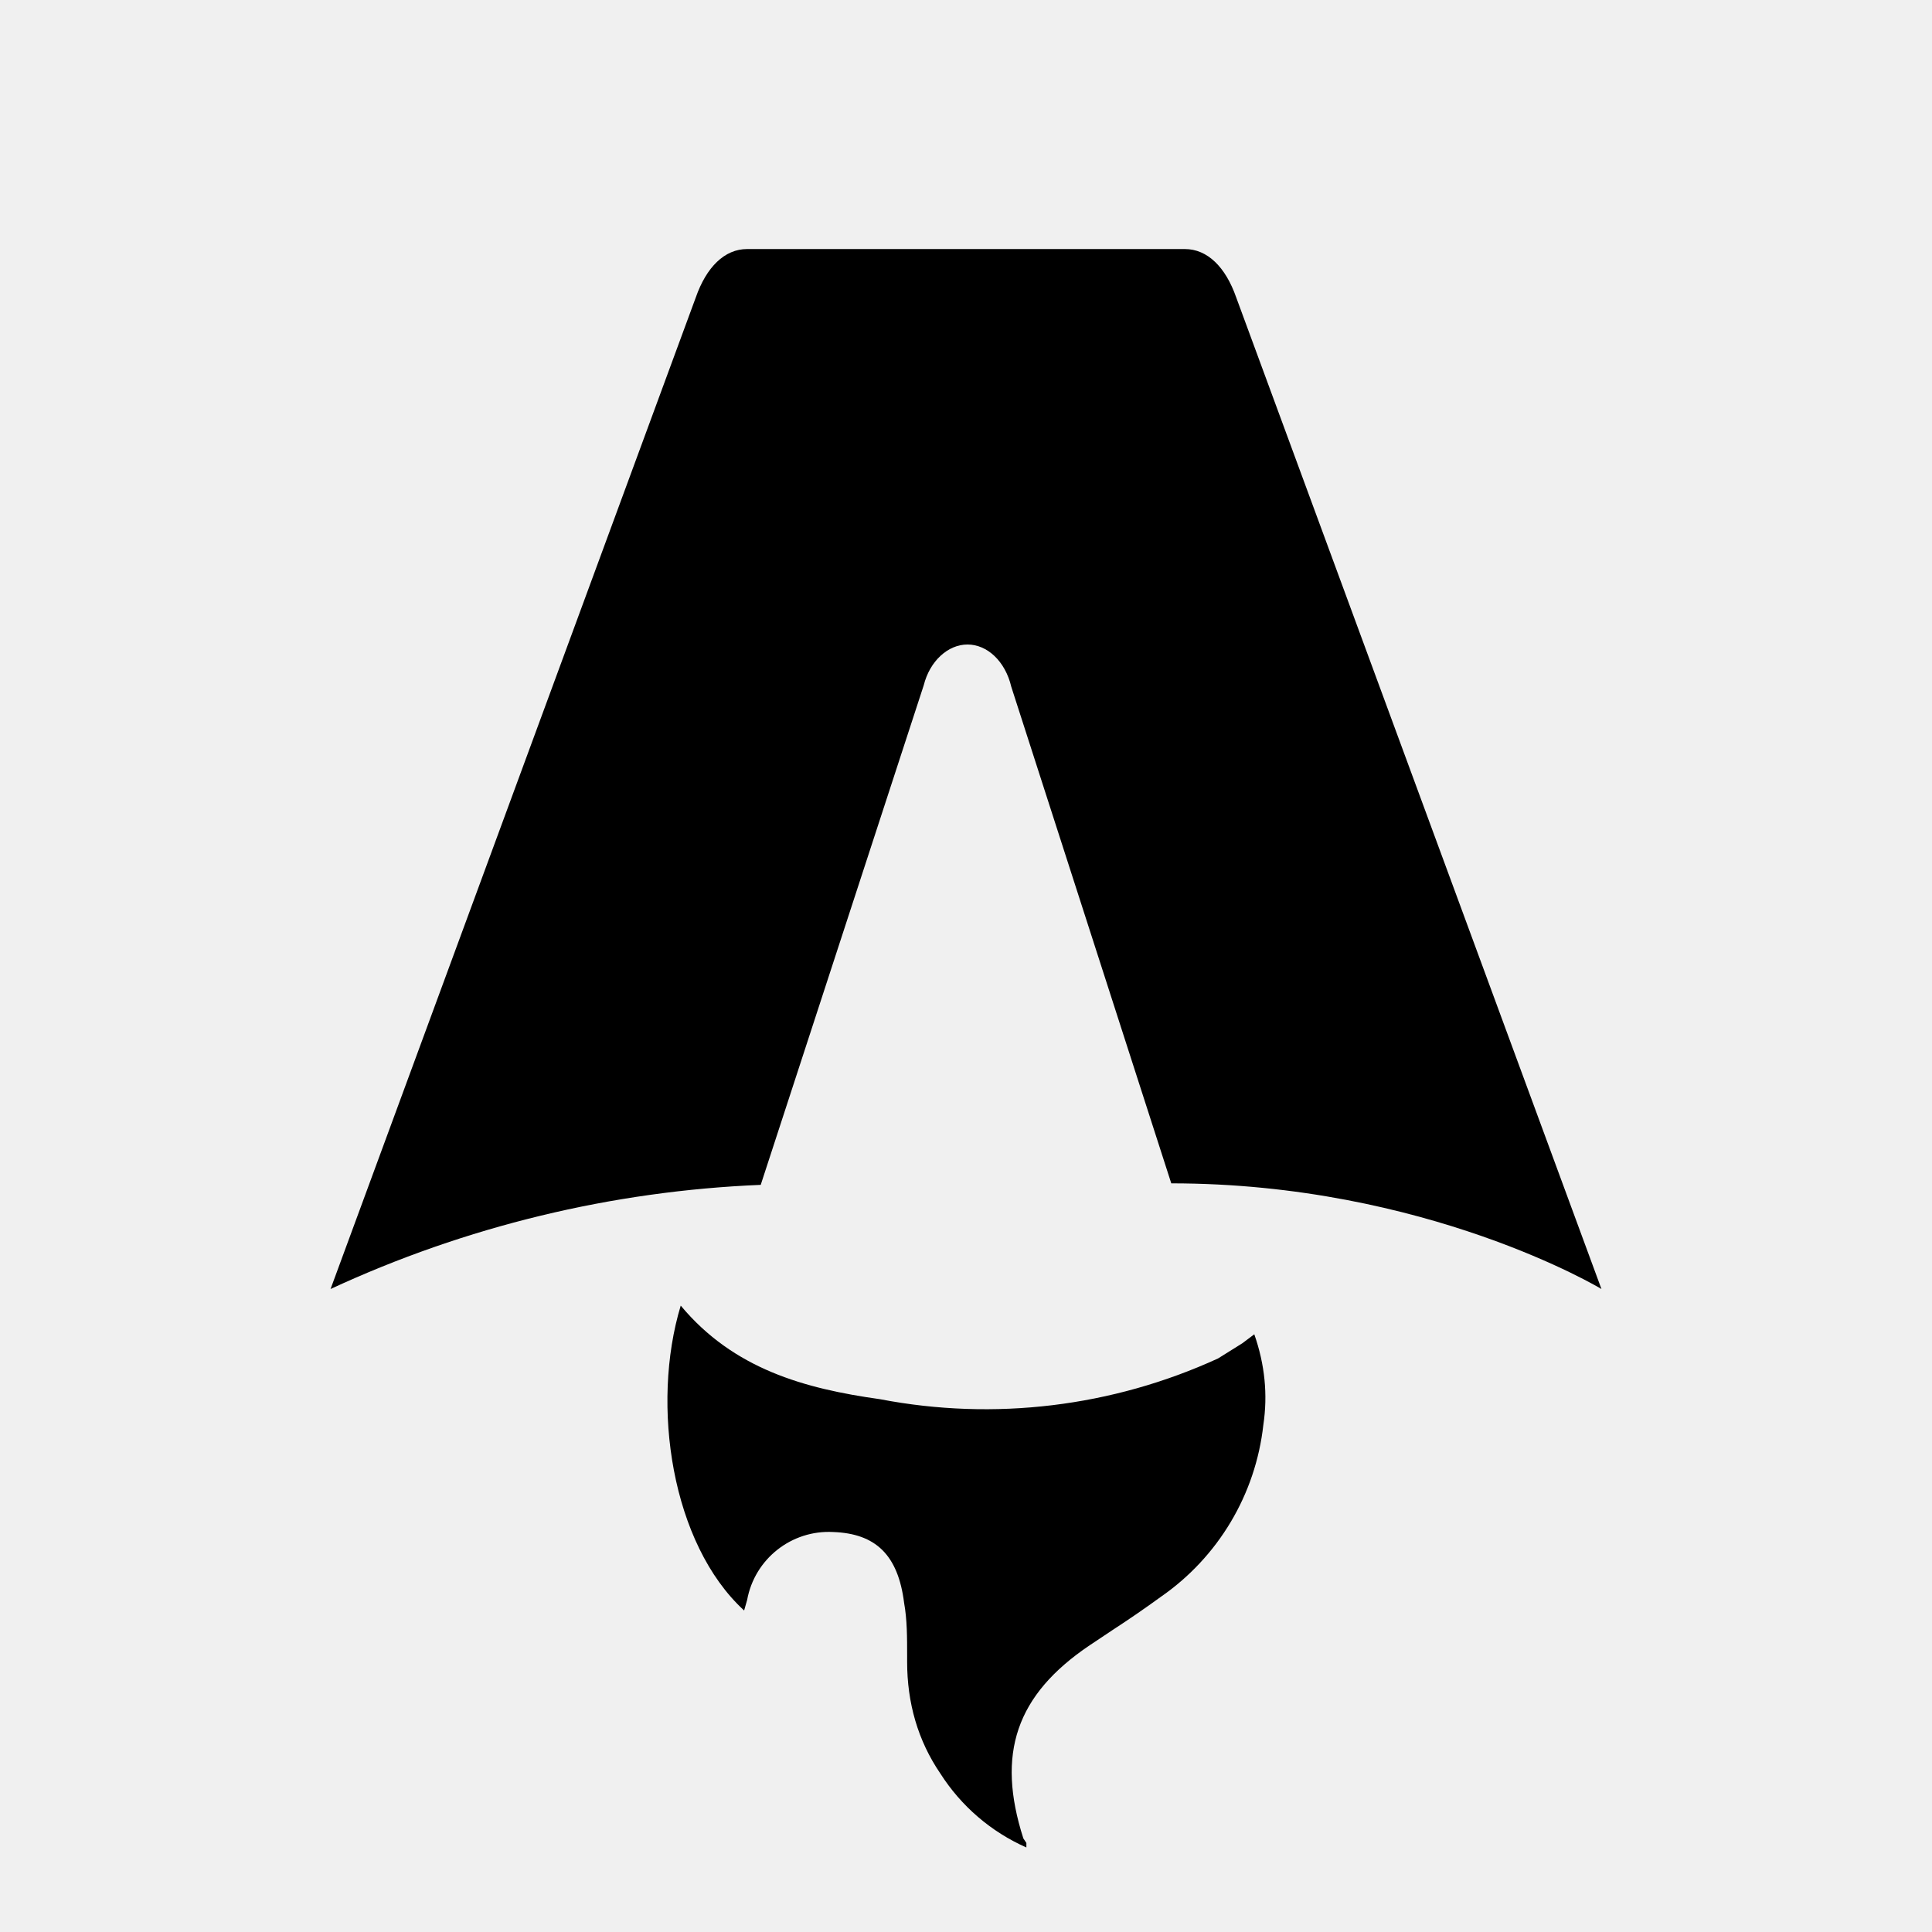
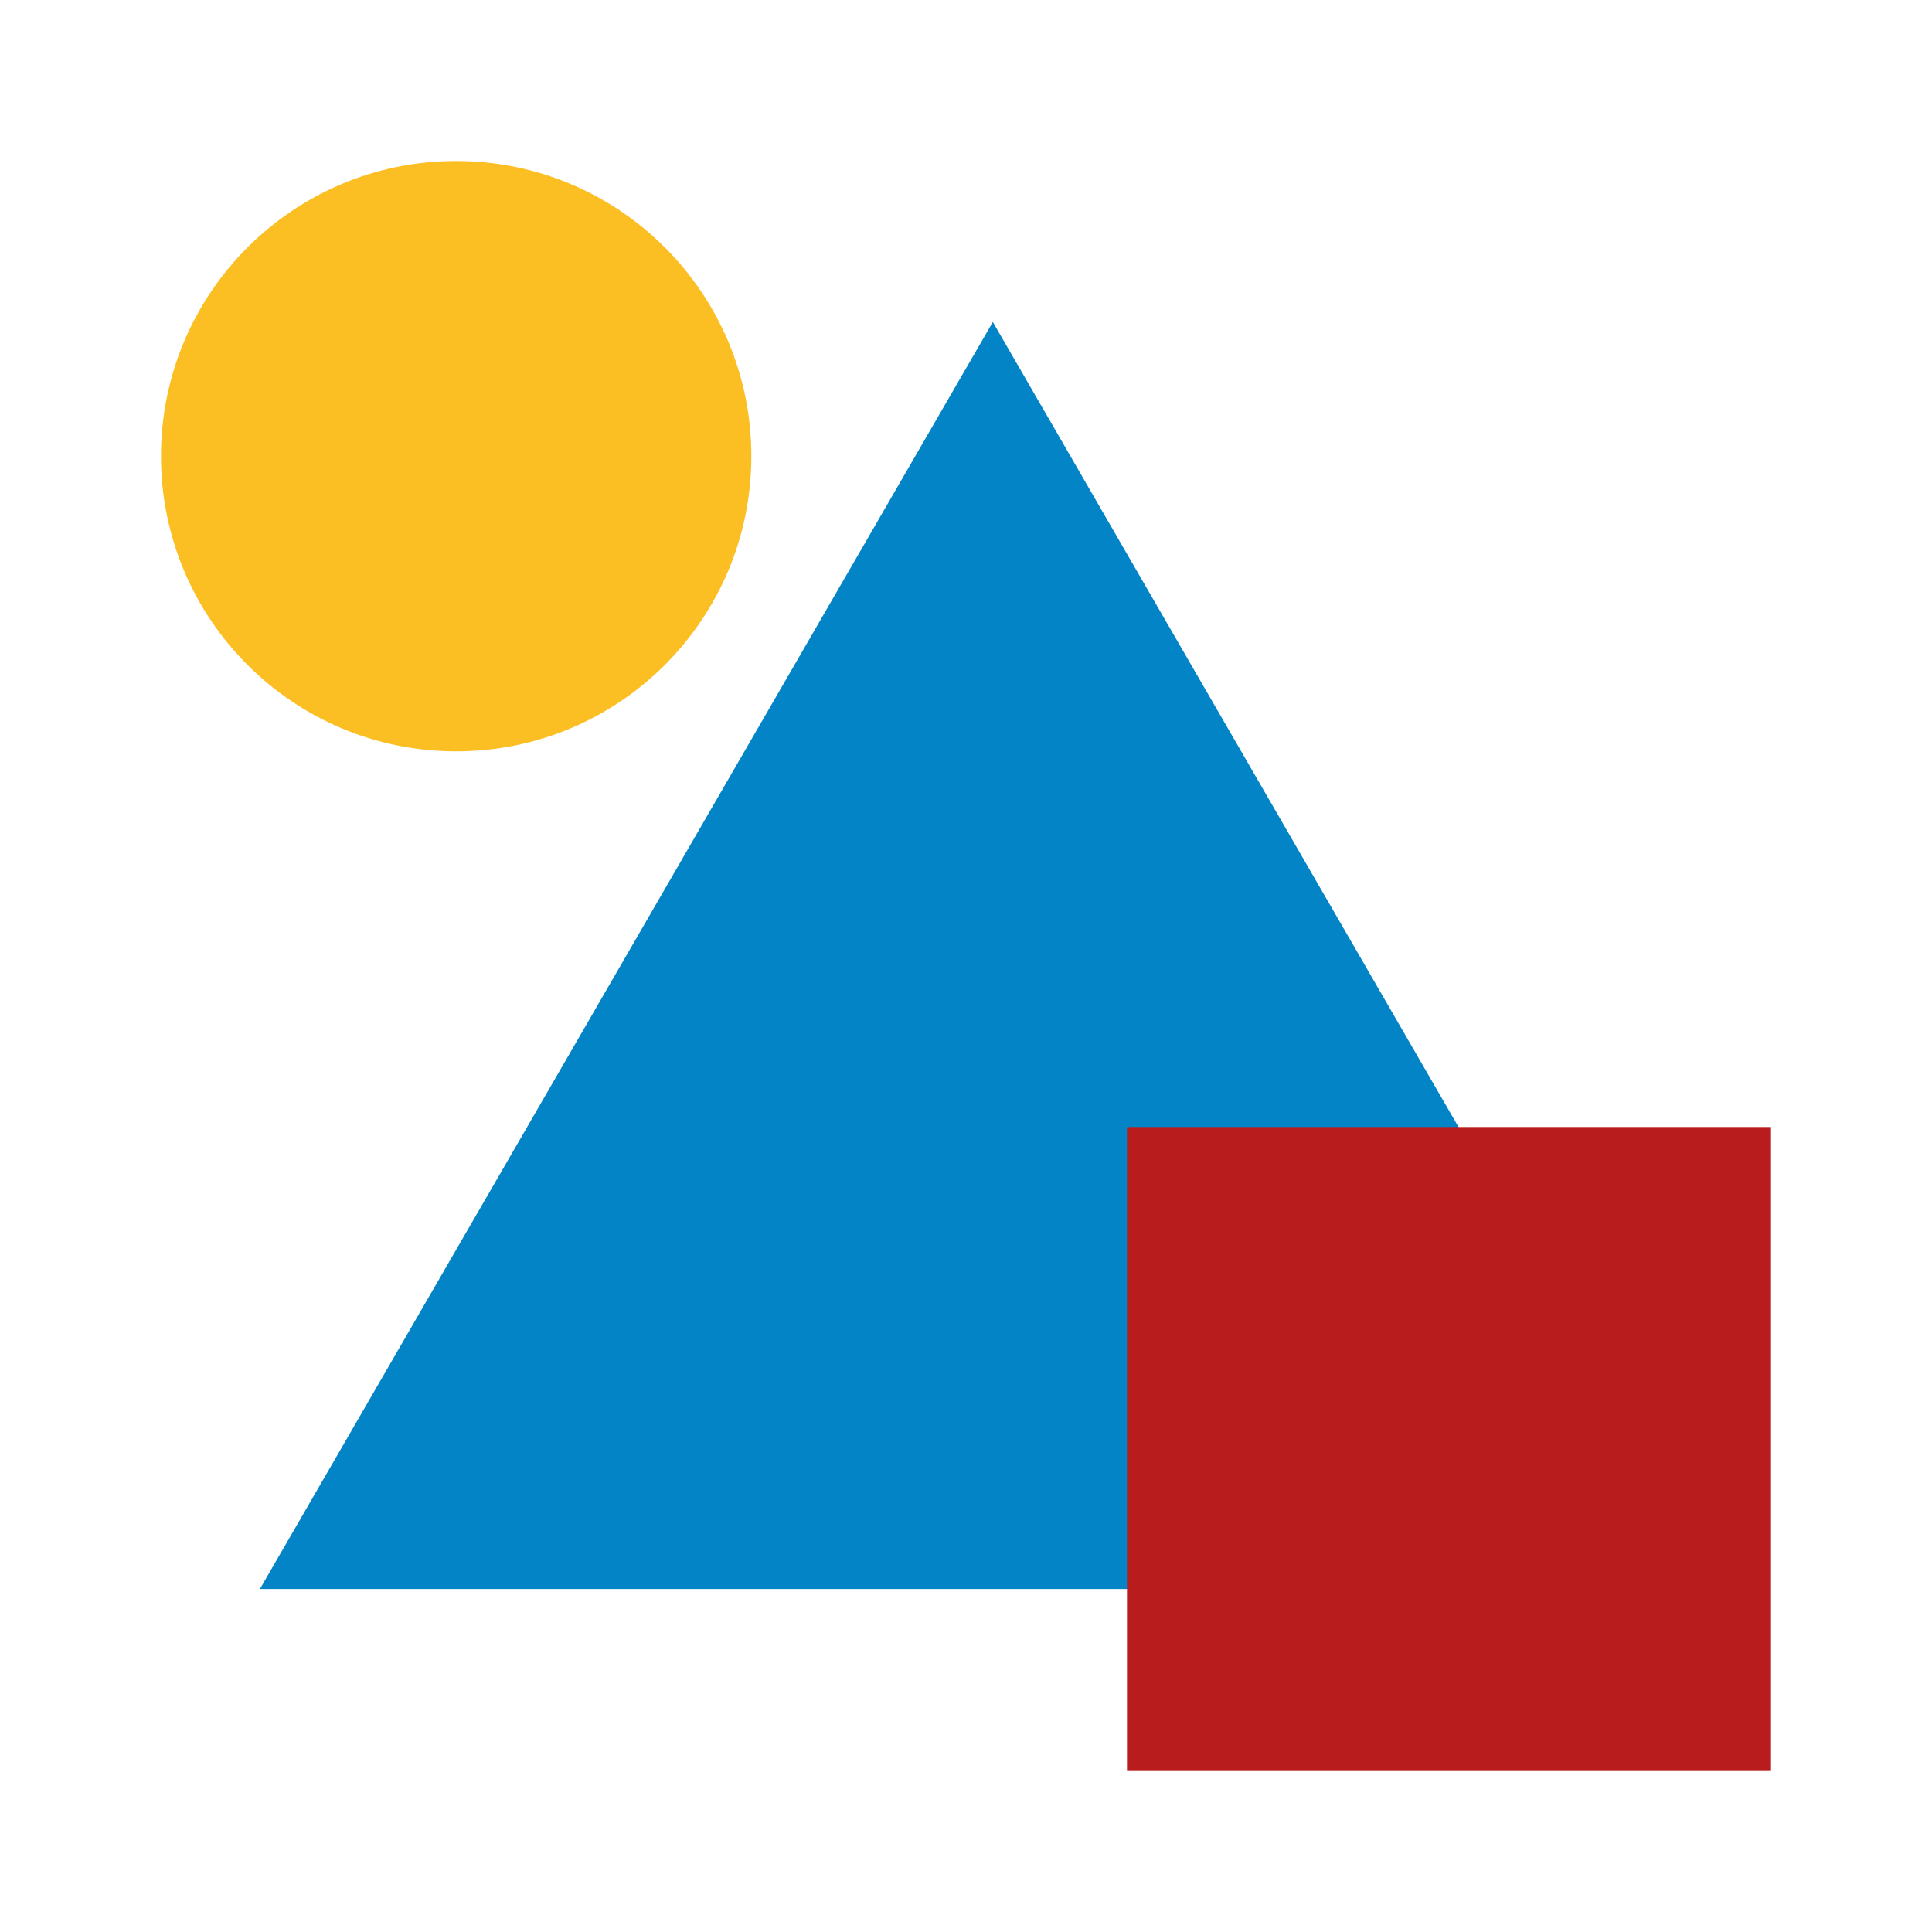
- <svg xmlns="http://www.w3.org/2000/svg" fill="none" viewBox="0 0 128 128">
-   <path d="M50.4 78.5a75.1 75.1 0 0 0-28.5 6.9l24.2-65.7c.7-2 1.9-3.2 3.4-3.2h29c1.5 0 2.7 1.2 3.4 3.2l24.2 65.7s-11.6-7-28.5-7L67 45.5c-.4-1.7-1.6-2.8-2.9-2.8-1.3 0-2.5 1.1-2.9 2.7L50.4 78.5Zm-1.1 28.2Zm-4.2-20.2c-2 6.6-.6 15.8 4.2 20.2a17.5 17.5 0 0 1 .2-.7 5.5 5.5 0 0 1 5.7-4.5c2.8.1 4.3 1.5 4.7 4.7.2 1.1.2 2.3.2 3.5v.4c0 2.7.7 5.2 2.2 7.4a13 13 0 0 0 5.7 4.9v-.3l-.2-.3c-1.8-5.6-.5-9.5 4.4-12.8l1.5-1a73 73 0 0 0 3.2-2.2 16 16 0 0 0 6.8-11.4c.3-2 .1-4-.6-6l-.8.6-1.6 1a37 37 0 0 1-22.4 2.7c-5-.7-9.7-2-13.2-6.2Z" />
-   <style>
-         path { fill: #000; }
-         @media (prefers-color-scheme: dark) {
-             path { fill: #FFF; }
-         }
-     </style>
+ <svg xmlns="http://www.w3.org/2000/svg" width="36" height="36" viewBox="0 0 36 36" fill="none">
+   <rect width="36" height="36" fill="white" />
+   <circle cx="8.5" cy="8.5" r="5.5" fill="#FBBF24" />
+   <path d="M18.5 6L32.157 29.608H4.843L18.5 6Z" fill="#0284C7" />
+   <rect x="21" y="21" width="12" height="12" fill="#B91C1C" />
</svg>
